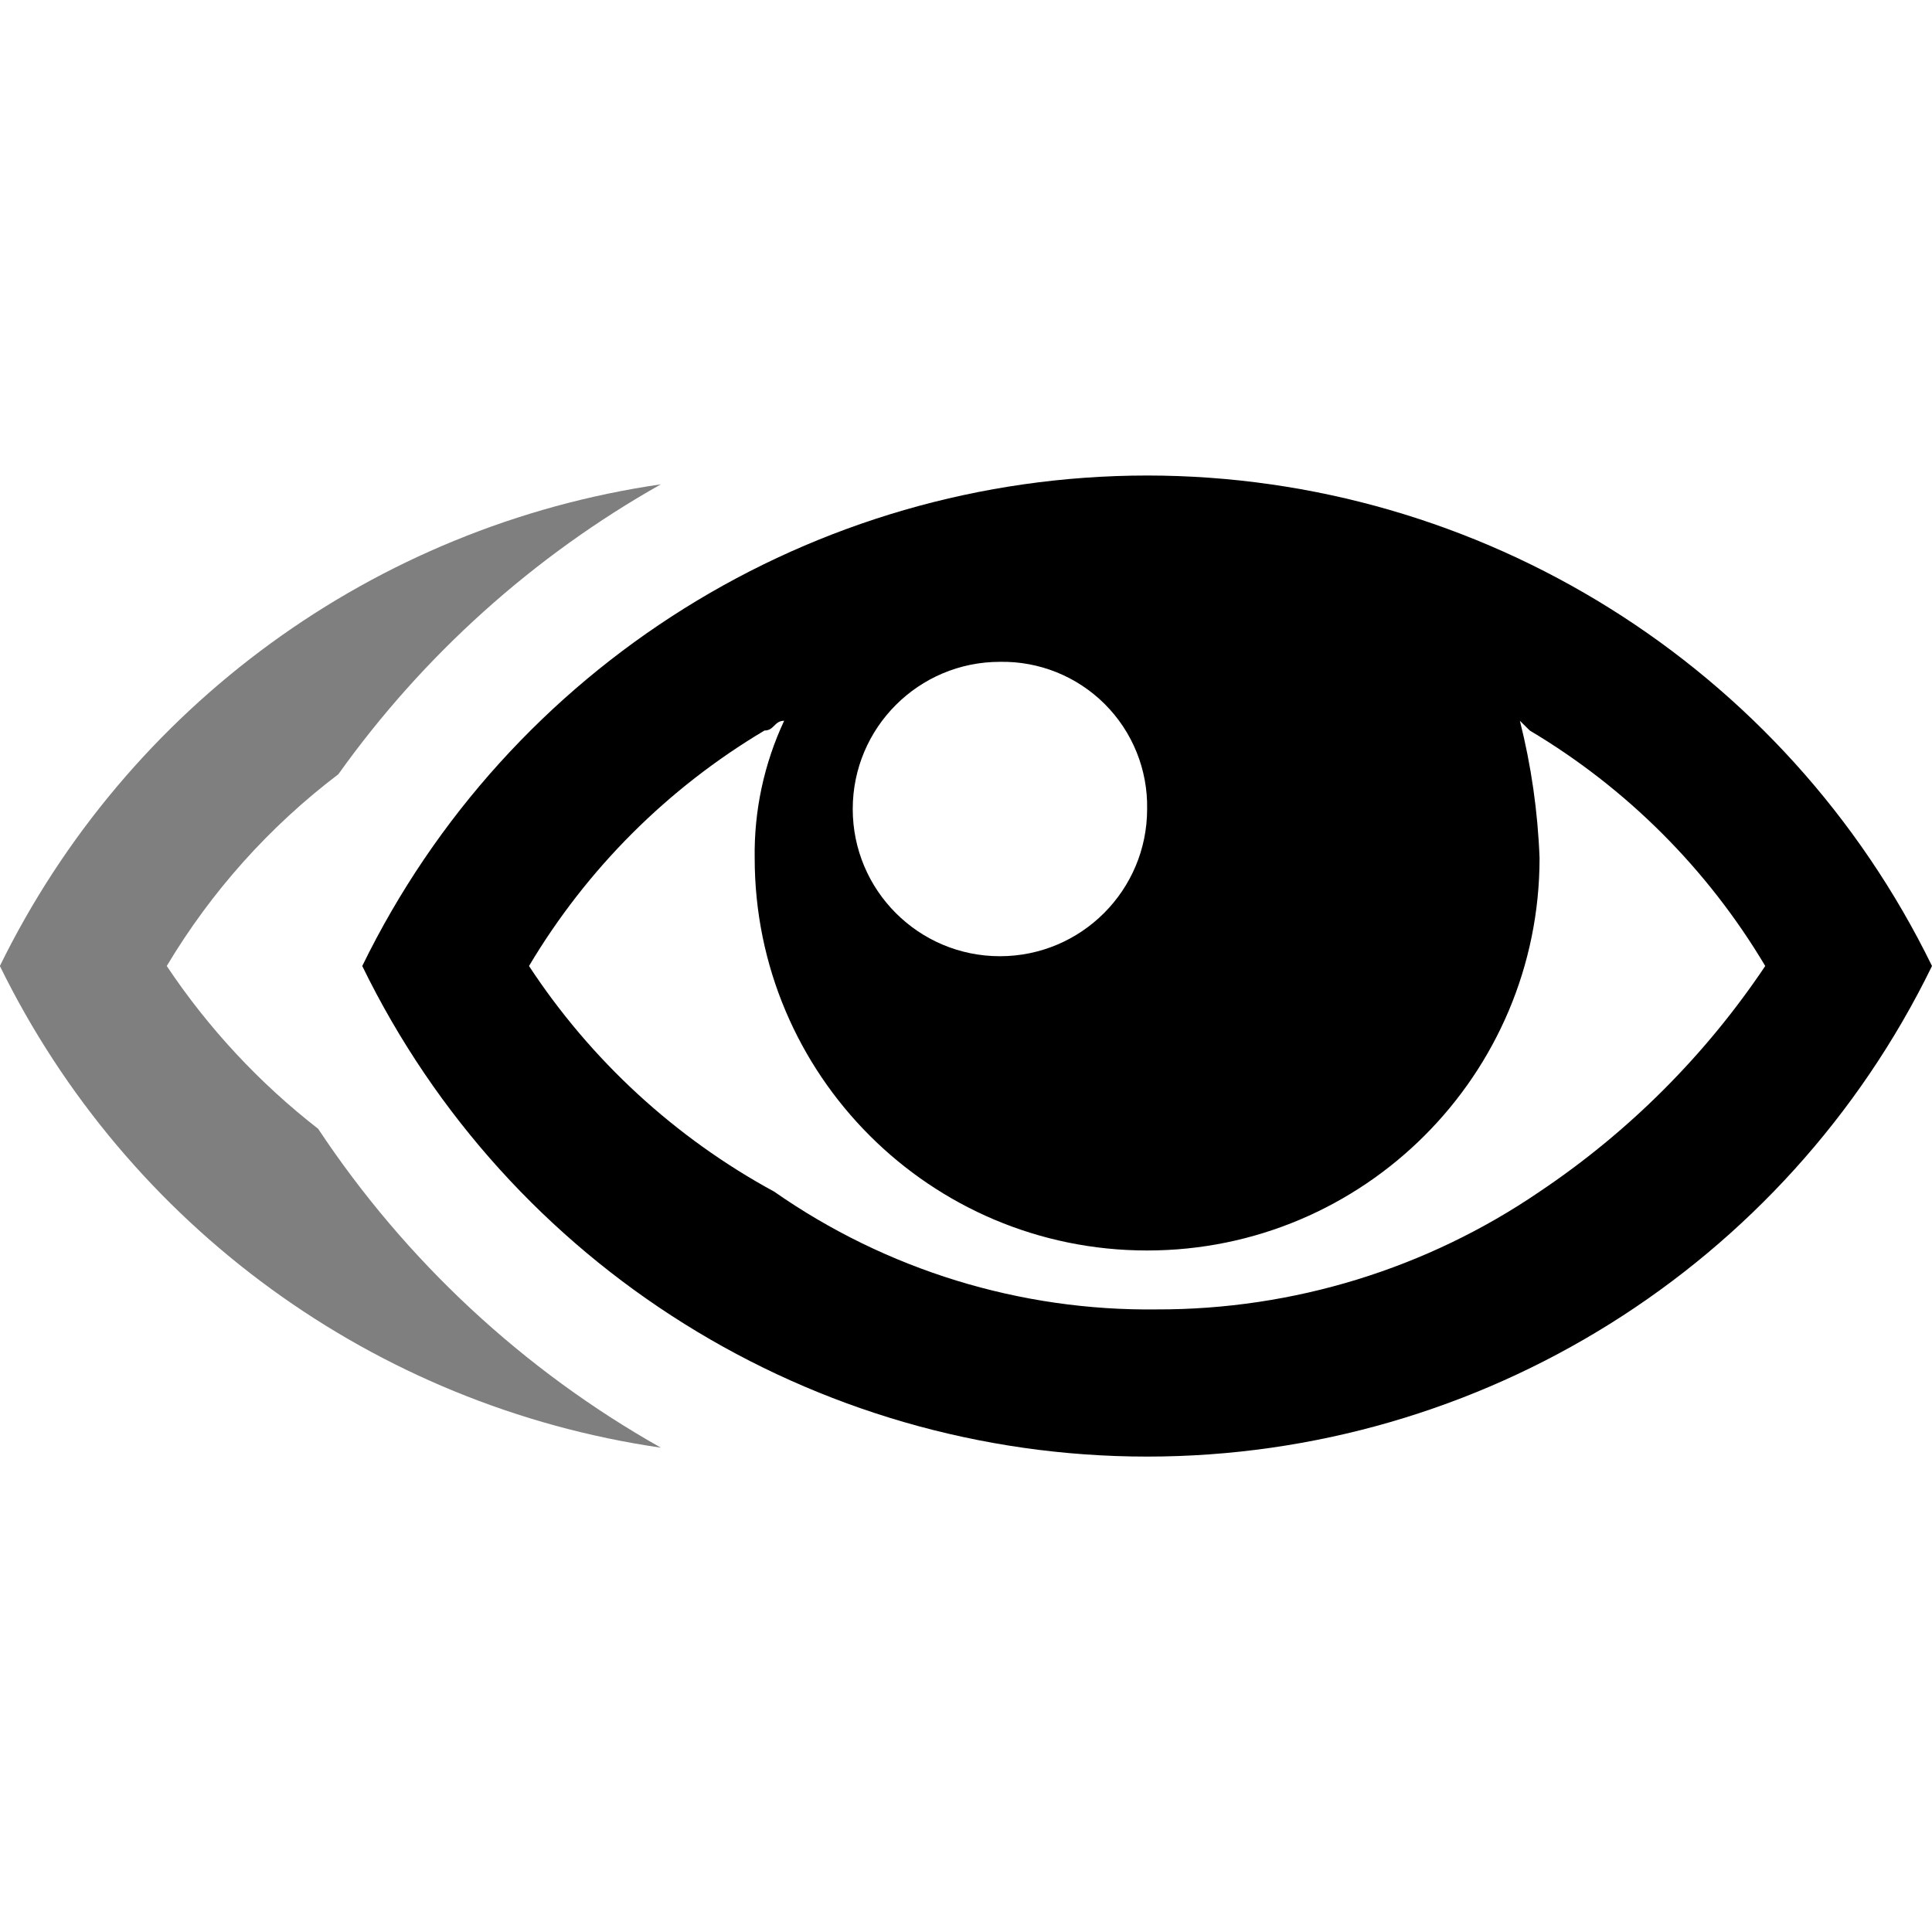
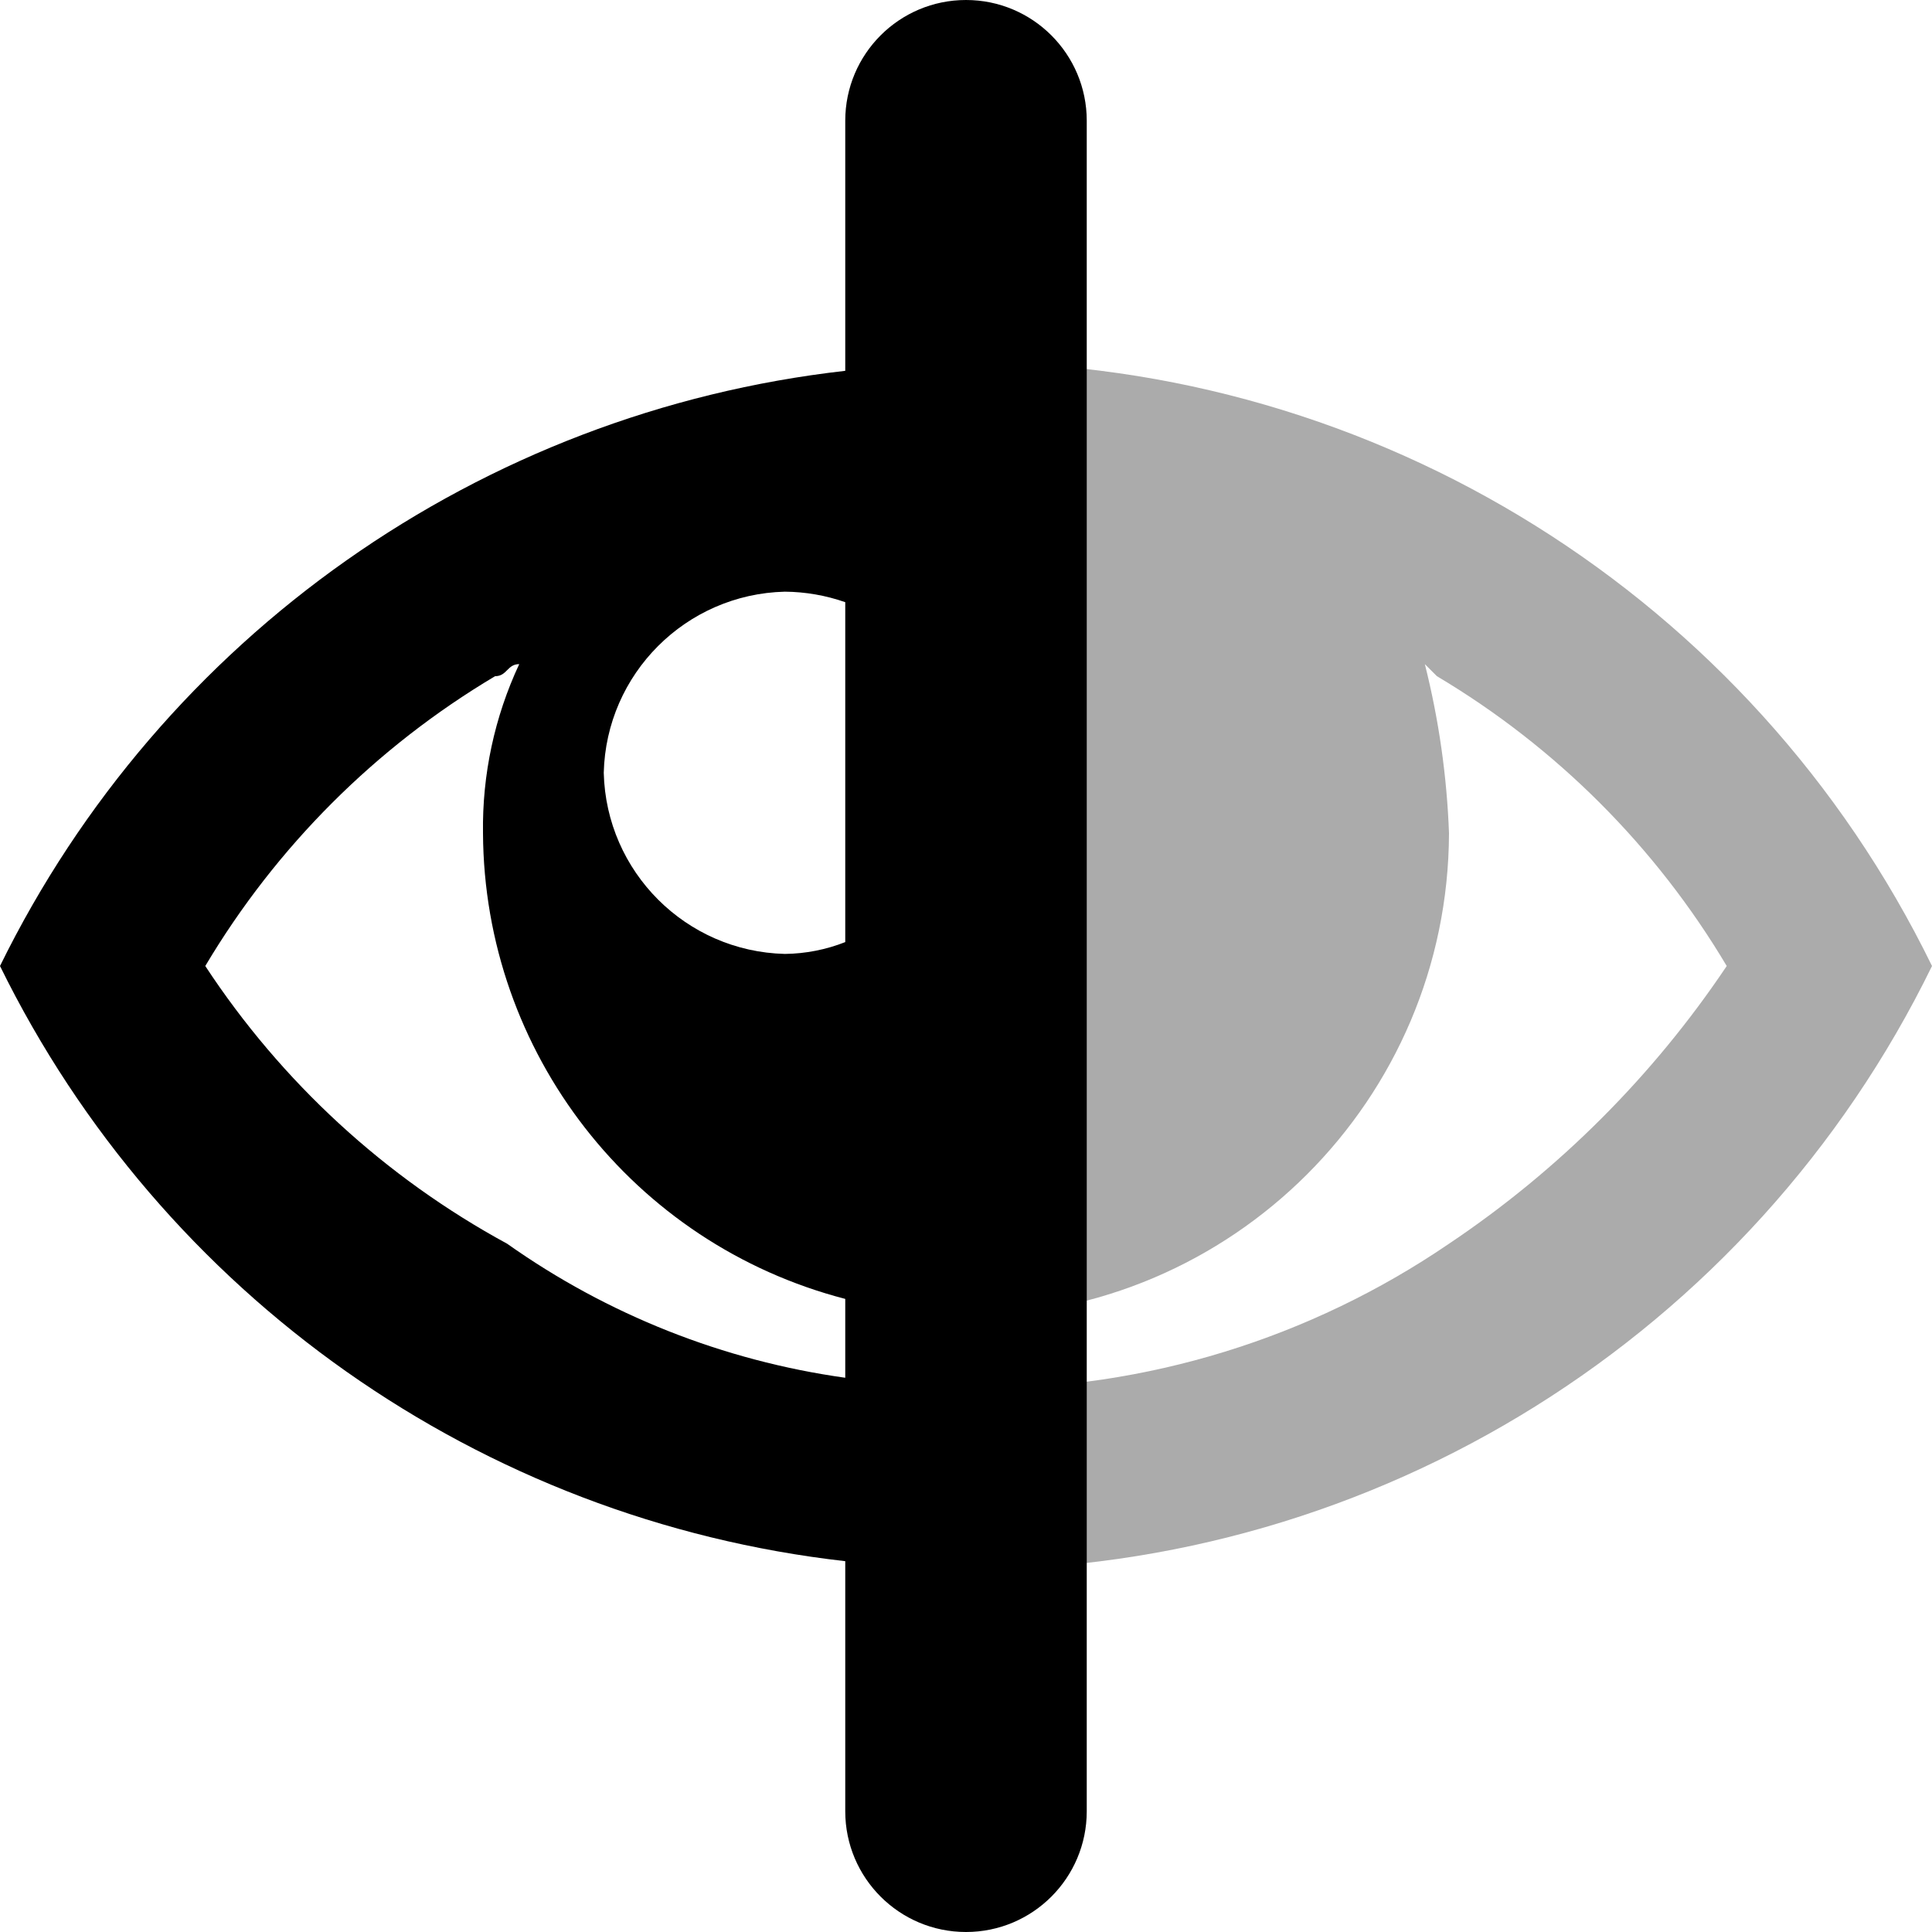
<svg xmlns="http://www.w3.org/2000/svg" viewBox="0 0 16 16">
-   <path d="m2.637 9.35a5.762 5.762 0 0 1 -1.256-1.35 5.593 5.593 0 0 1 1.421-1.588 8.277 8.277 0 0 1 2.671-2.401 7.258 7.258 0 0 0 -5.474 3.989 7.258 7.258 0 0 0 5.474 3.989 8.29 8.29 0 0 1 -2.837-2.639z" opacity=".5" />
-   <path d="m9.5 3.938a7.237 7.237 0 0 0 -6.5 4.062 7.231 7.231 0 0 0 13 0 7.237 7.237 0 0 0 -6.5-4.062zm3.169 2.112a5.602 5.602 0 0 1 1.95 1.95 6.818 6.818 0 0 1 -1.869 1.869 5.601 5.601 0 0 1 -3.169.975 5.417 5.417 0 0 1 -3.169-.975 5.666 5.666 0 0 1 -2.031-1.869 5.602 5.602 0 0 1 1.95-1.95c.081 0 .081-.081.163-.081a2.595 2.595 0 0 0 -.244 1.137 3.25 3.25 0 1 0 6.5 0 5.486 5.486 0 0 0 -.163-1.137zm-3.169.65a1.219 1.219 0 1 1 -1.219-1.219 1.197 1.197 0 0 1 1.219 1.219z" />
+   <path d="M8 3v7.9a4.012 4.012 0 004-4 6.75 6.75 0 00-.2-1.4l.1.1A6.894 6.894 0 0114.3 8a8.39 8.39 0 01-2.3 2.3 6.894 6.894 0 01-3.9 1.2c-.033 0-.067-.007-.1-.007V13a8.907 8.907 0 008-5 8.907 8.907 0 00-8-5z" opacity="0.33" />
+   <path d="M8 0a1 1 0 00-1 1v2.071A8.916 8.916 0 000 8a8.916 8.916 0 007 4.929V15a1 1 0 002 0V1a1 1 0 00-1-1zM6.5 4.9a1.554 1.554 0 01.5.087v2.815a1.407 1.407 0 01-.5.098A1.538 1.538 0 015 6.4a1.538 1.538 0 011.5-1.5zm-2.3 5.4A6.973 6.973 0 011.7 8a6.894 6.894 0 012.4-2.4c.1 0 .1-.1.2-.1A3.194 3.194 0 004 6.9a4.005 4.005 0 003 3.857v.653a6.375 6.375 0 01-2.8-1.11z" />
</svg>
